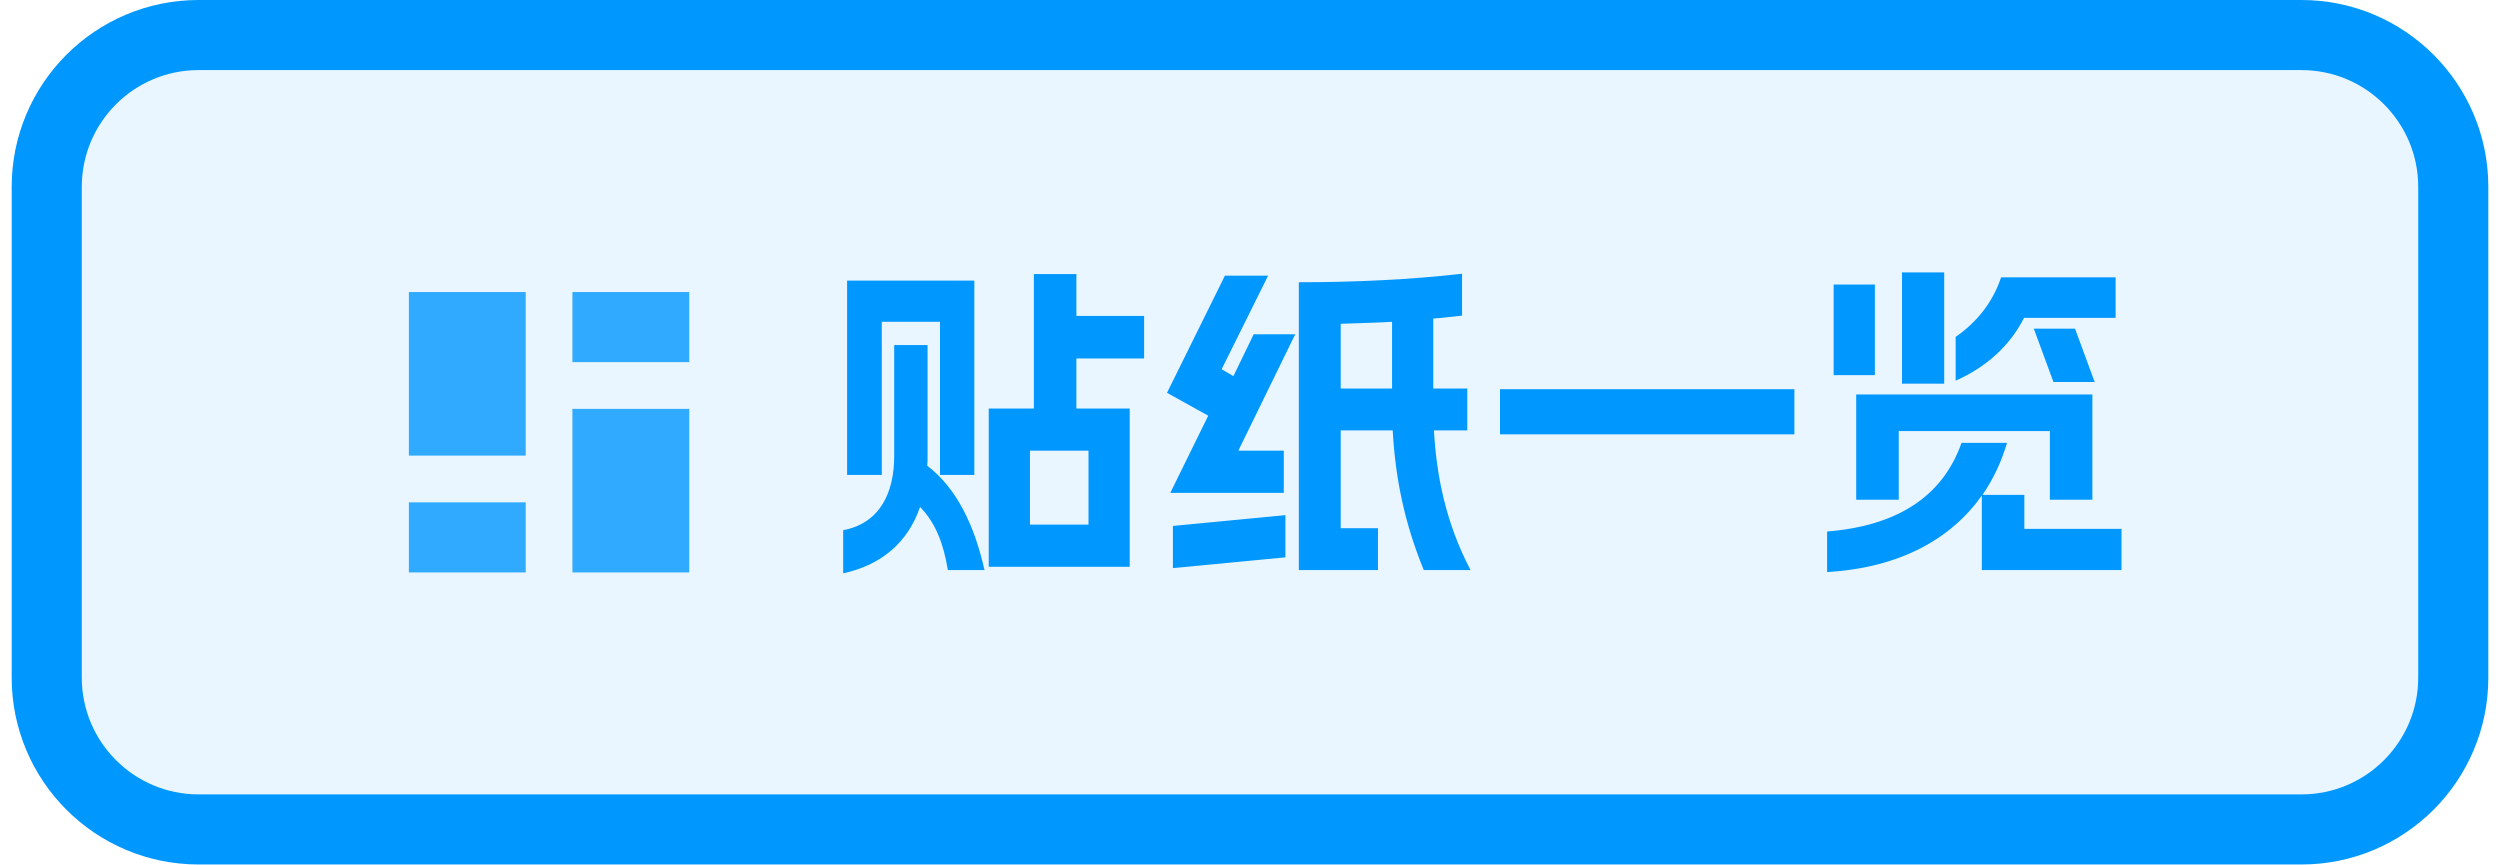
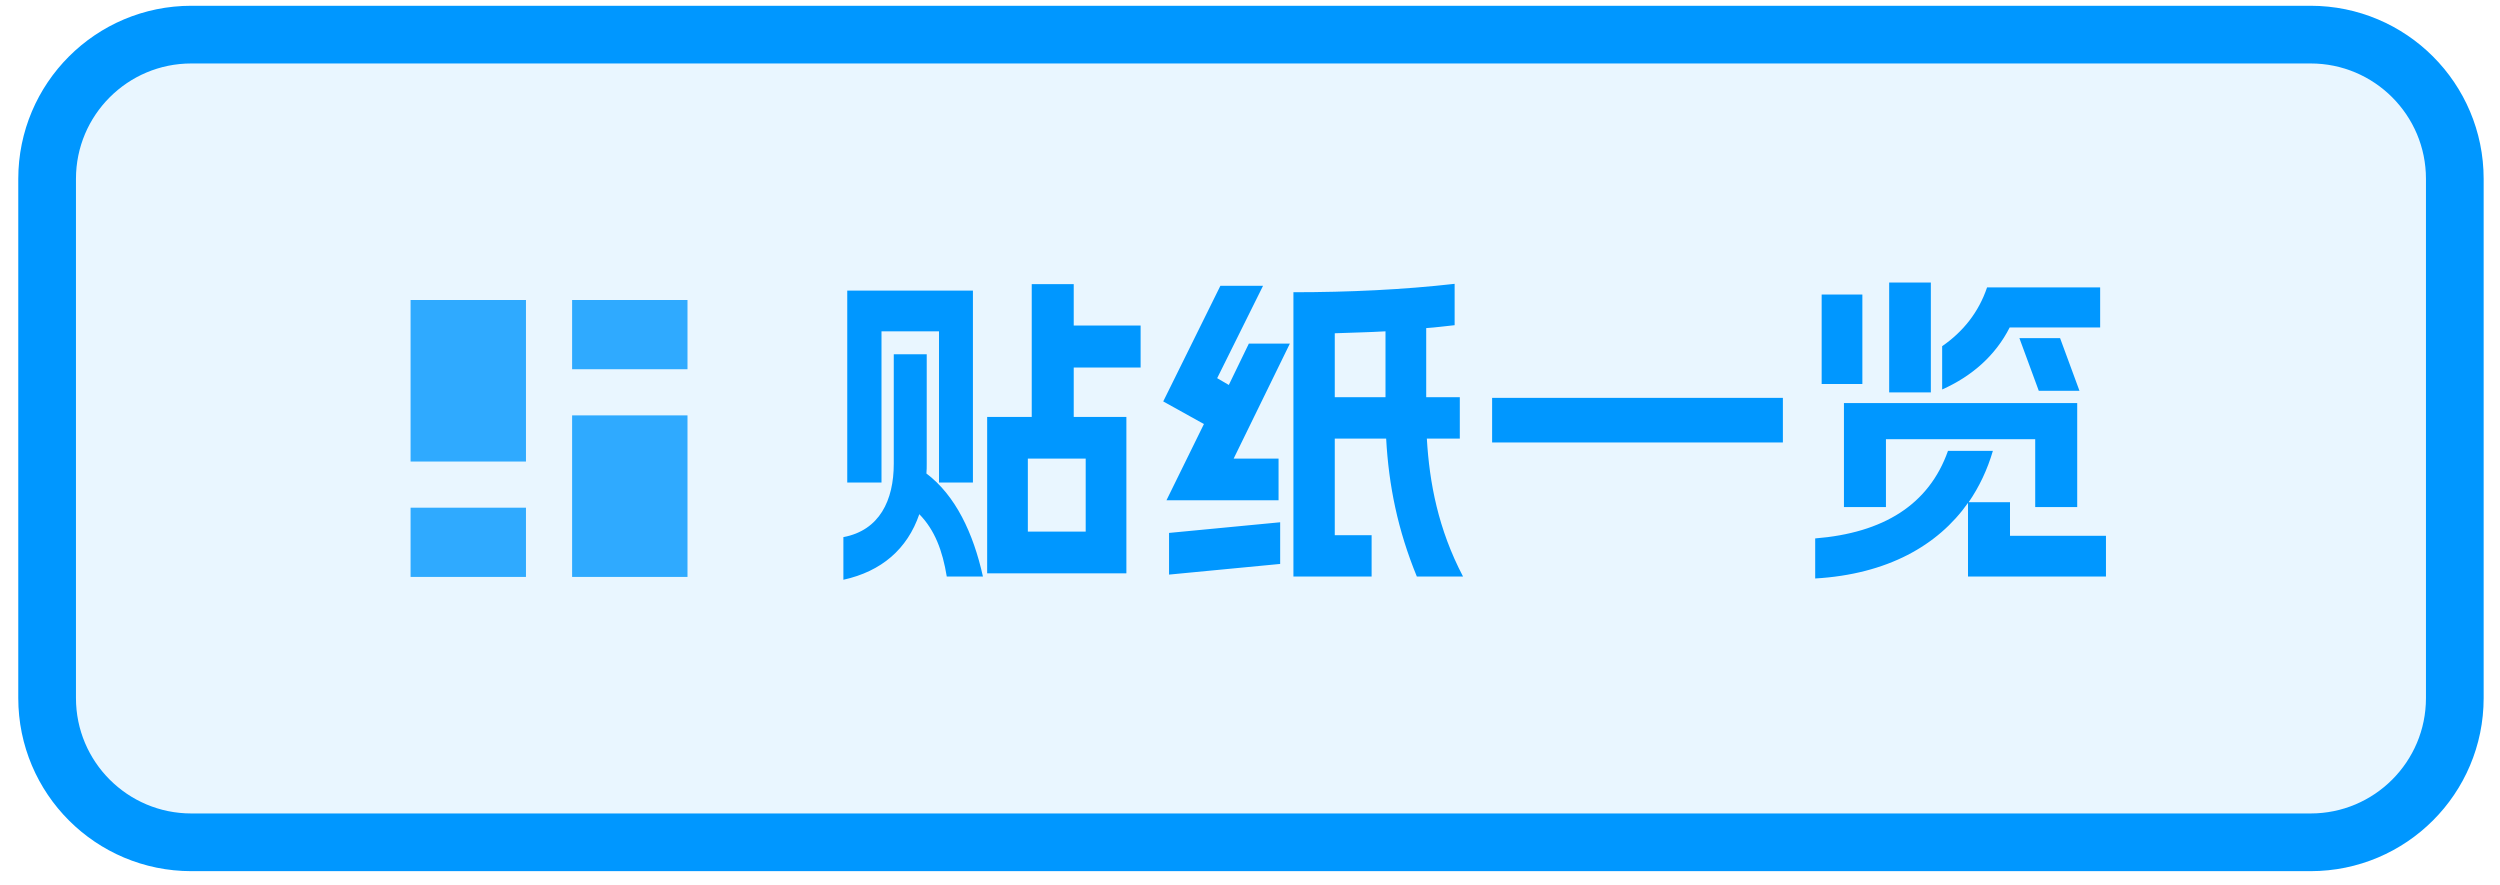
- <svg xmlns="http://www.w3.org/2000/svg" width="107" height="37" viewBox="0 0 107 37" fill="none">
-   <rect x="2" y="1.5" width="103" height="34" rx="6.5" fill="#E9F6FF" />
-   <rect x="2" y="1.5" width="103" height="34" rx="6.5" stroke="#0097FF" stroke-width="3" />
+ <svg xmlns="http://www.w3.org/2000/svg" width="130" height="46" viewBox="0 0 130 46" fill="none">
+   <rect x="2.45" y="1.8" width="125.2" height="42" rx="7.5" fill="#E9F6FF" />
+   <rect x="2.45" y="1.8" width="125.2" height="42" rx="7.5" stroke="#0097FF" stroke-width="3" />
  <g opacity="0.8">
-     <path d="M17.5 12.5H22.5V19.5H17.5V12.5Z" fill="#0097FF" />
-     <path d="M17.5 21.5H22.5V24.5H17.5V21.5Z" fill="#0097FF" />
-     <path d="M24.5 17.5H29.5V24.5H24.5V17.5Z" fill="#0097FF" />
-     <path d="M24.5 12.5H29.5V15.5H24.5V12.5Z" fill="#0097FF" />
+     <path d="M21.35 15.6H27.35V24H21.35V15.6Z" fill="#0097FF" />
+     <path d="M21.35 26.4H27.35V30H21.35V26.4Z" fill="#0097FF" />
+     <path d="M29.75 21.6H35.75V30H29.75V21.6Z" fill="#0097FF" />
+     <path d="M29.75 15.6H35.75V19.2H29.75V15.6Z" fill="#0097FF" />
  </g>
-   <path d="M36.256 20.326V12.01H41.702V20.326H40.232V13.774H37.74V20.326H36.256ZM36.088 24.54V22.692C37.656 22.398 38.272 21.096 38.272 19.514V14.768H39.7V19.514C39.7 19.654 39.7 19.794 39.686 19.934C40.946 20.886 41.716 22.51 42.136 24.4H40.568C40.386 23.28 40.05 22.384 39.378 21.698C38.86 23.21 37.74 24.176 36.088 24.54ZM42.318 24.26V17.484H44.25V11.73H46.07V13.522H48.968V15.342H46.07V17.484H48.352V24.26H42.318ZM44.082 22.454H46.588V19.29H44.082V22.454ZM60.938 24.4C60.112 22.384 59.72 20.466 59.608 18.422H57.382V22.608H58.978V24.4H55.59V12.08C57.984 12.08 60.364 11.968 62.576 11.716V13.508C62.17 13.55 61.764 13.606 61.344 13.634V16.63H62.8V18.422H61.372C61.484 20.34 61.862 22.342 62.94 24.4H60.938ZM49.948 16.812L52.426 11.8H54.274L52.286 15.804L52.79 16.098L53.658 14.306H55.436L53 19.29H54.946V21.096H50.088L51.712 17.792L49.948 16.812ZM50.2 24.316V22.51L55.016 22.048V23.854L50.2 24.316ZM57.382 16.63H59.58V13.774C58.866 13.816 58.124 13.83 57.382 13.858V16.63ZM64.2 18.59V16.658H76.8V18.59H64.2ZM79.446 21.39V16.882H89.554V21.39H87.734V18.45H81.266V21.39H79.446ZM78.2 24.484V22.748C81.154 22.51 83.128 21.292 83.954 18.954H85.9C85.662 19.766 85.312 20.508 84.85 21.18H86.642V22.636H90.8V24.4H84.822V21.208C83.52 23.056 81.322 24.302 78.2 24.484ZM78.48 16.056V12.178H80.244V16.056H78.48ZM81.406 16.42V11.66H83.212V16.42H81.406ZM83.702 16.294V14.418C84.612 13.788 85.284 12.948 85.648 11.87H90.548V13.606H86.628C86.012 14.824 84.99 15.72 83.702 16.294ZM87.048 14.068H88.812L89.652 16.35H87.888L87.048 14.068Z" fill="#0097FF" />
+   <path d="M44.057 25.091V15.112H50.592V25.091H48.828V17.229H45.838V25.091H44.057ZM43.856 30.148V27.93C45.737 27.578 46.476 26.015 46.476 24.117V18.422H48.19V24.117C48.19 24.285 48.19 24.453 48.173 24.621C49.685 25.763 50.609 27.712 51.113 29.98H49.232C49.013 28.636 48.61 27.561 47.804 26.738C47.182 28.552 45.838 29.711 43.856 30.148ZM51.332 29.812V21.681H53.65V14.776H55.834V16.926H59.312V19.11H55.834V21.681H58.572V29.812H51.332ZM53.448 27.645H56.456V23.848H53.448V27.645ZM73.676 29.98C72.684 27.561 72.214 25.259 72.08 22.806H69.408V27.83H71.324V29.98H67.258V15.196C70.131 15.196 72.987 15.062 75.641 14.759V16.91C75.154 16.96 74.667 17.027 74.163 17.061V20.656H75.91V22.806H74.196C74.331 25.108 74.784 27.51 76.078 29.98H73.676ZM60.488 20.874L63.461 14.86H65.679L63.293 19.665L63.898 20.018L64.94 17.867H67.073L64.15 23.848H66.485V26.015H60.656L62.604 22.05L60.488 20.874ZM60.79 29.879V27.712L66.569 27.158V29.325L60.79 29.879ZM69.408 20.656H72.046V17.229C71.189 17.279 70.299 17.296 69.408 17.33V20.656ZM77.59 23.008V20.69H92.71V23.008H77.59ZM95.885 26.368V20.958H108.015V26.368H105.831V22.84H98.069V26.368H95.885ZM94.39 30.081V27.998C97.935 27.712 100.304 26.25 101.295 23.445H103.63C103.344 24.419 102.924 25.31 102.37 26.116H104.52V27.863H109.51V29.98H102.336V26.15C100.774 28.367 98.136 29.862 94.39 30.081ZM94.726 19.967V15.314H96.843V19.967H94.726ZM98.237 20.404V14.692H100.404V20.404H98.237ZM100.992 20.253V18.002C102.084 17.246 102.891 16.238 103.328 14.944H109.208V17.027H104.504C103.764 18.489 102.538 19.564 100.992 20.253ZM105.008 17.582H107.124L108.132 20.32H106.016L105.008 17.582Z" fill="#0097FF" />
</svg>
